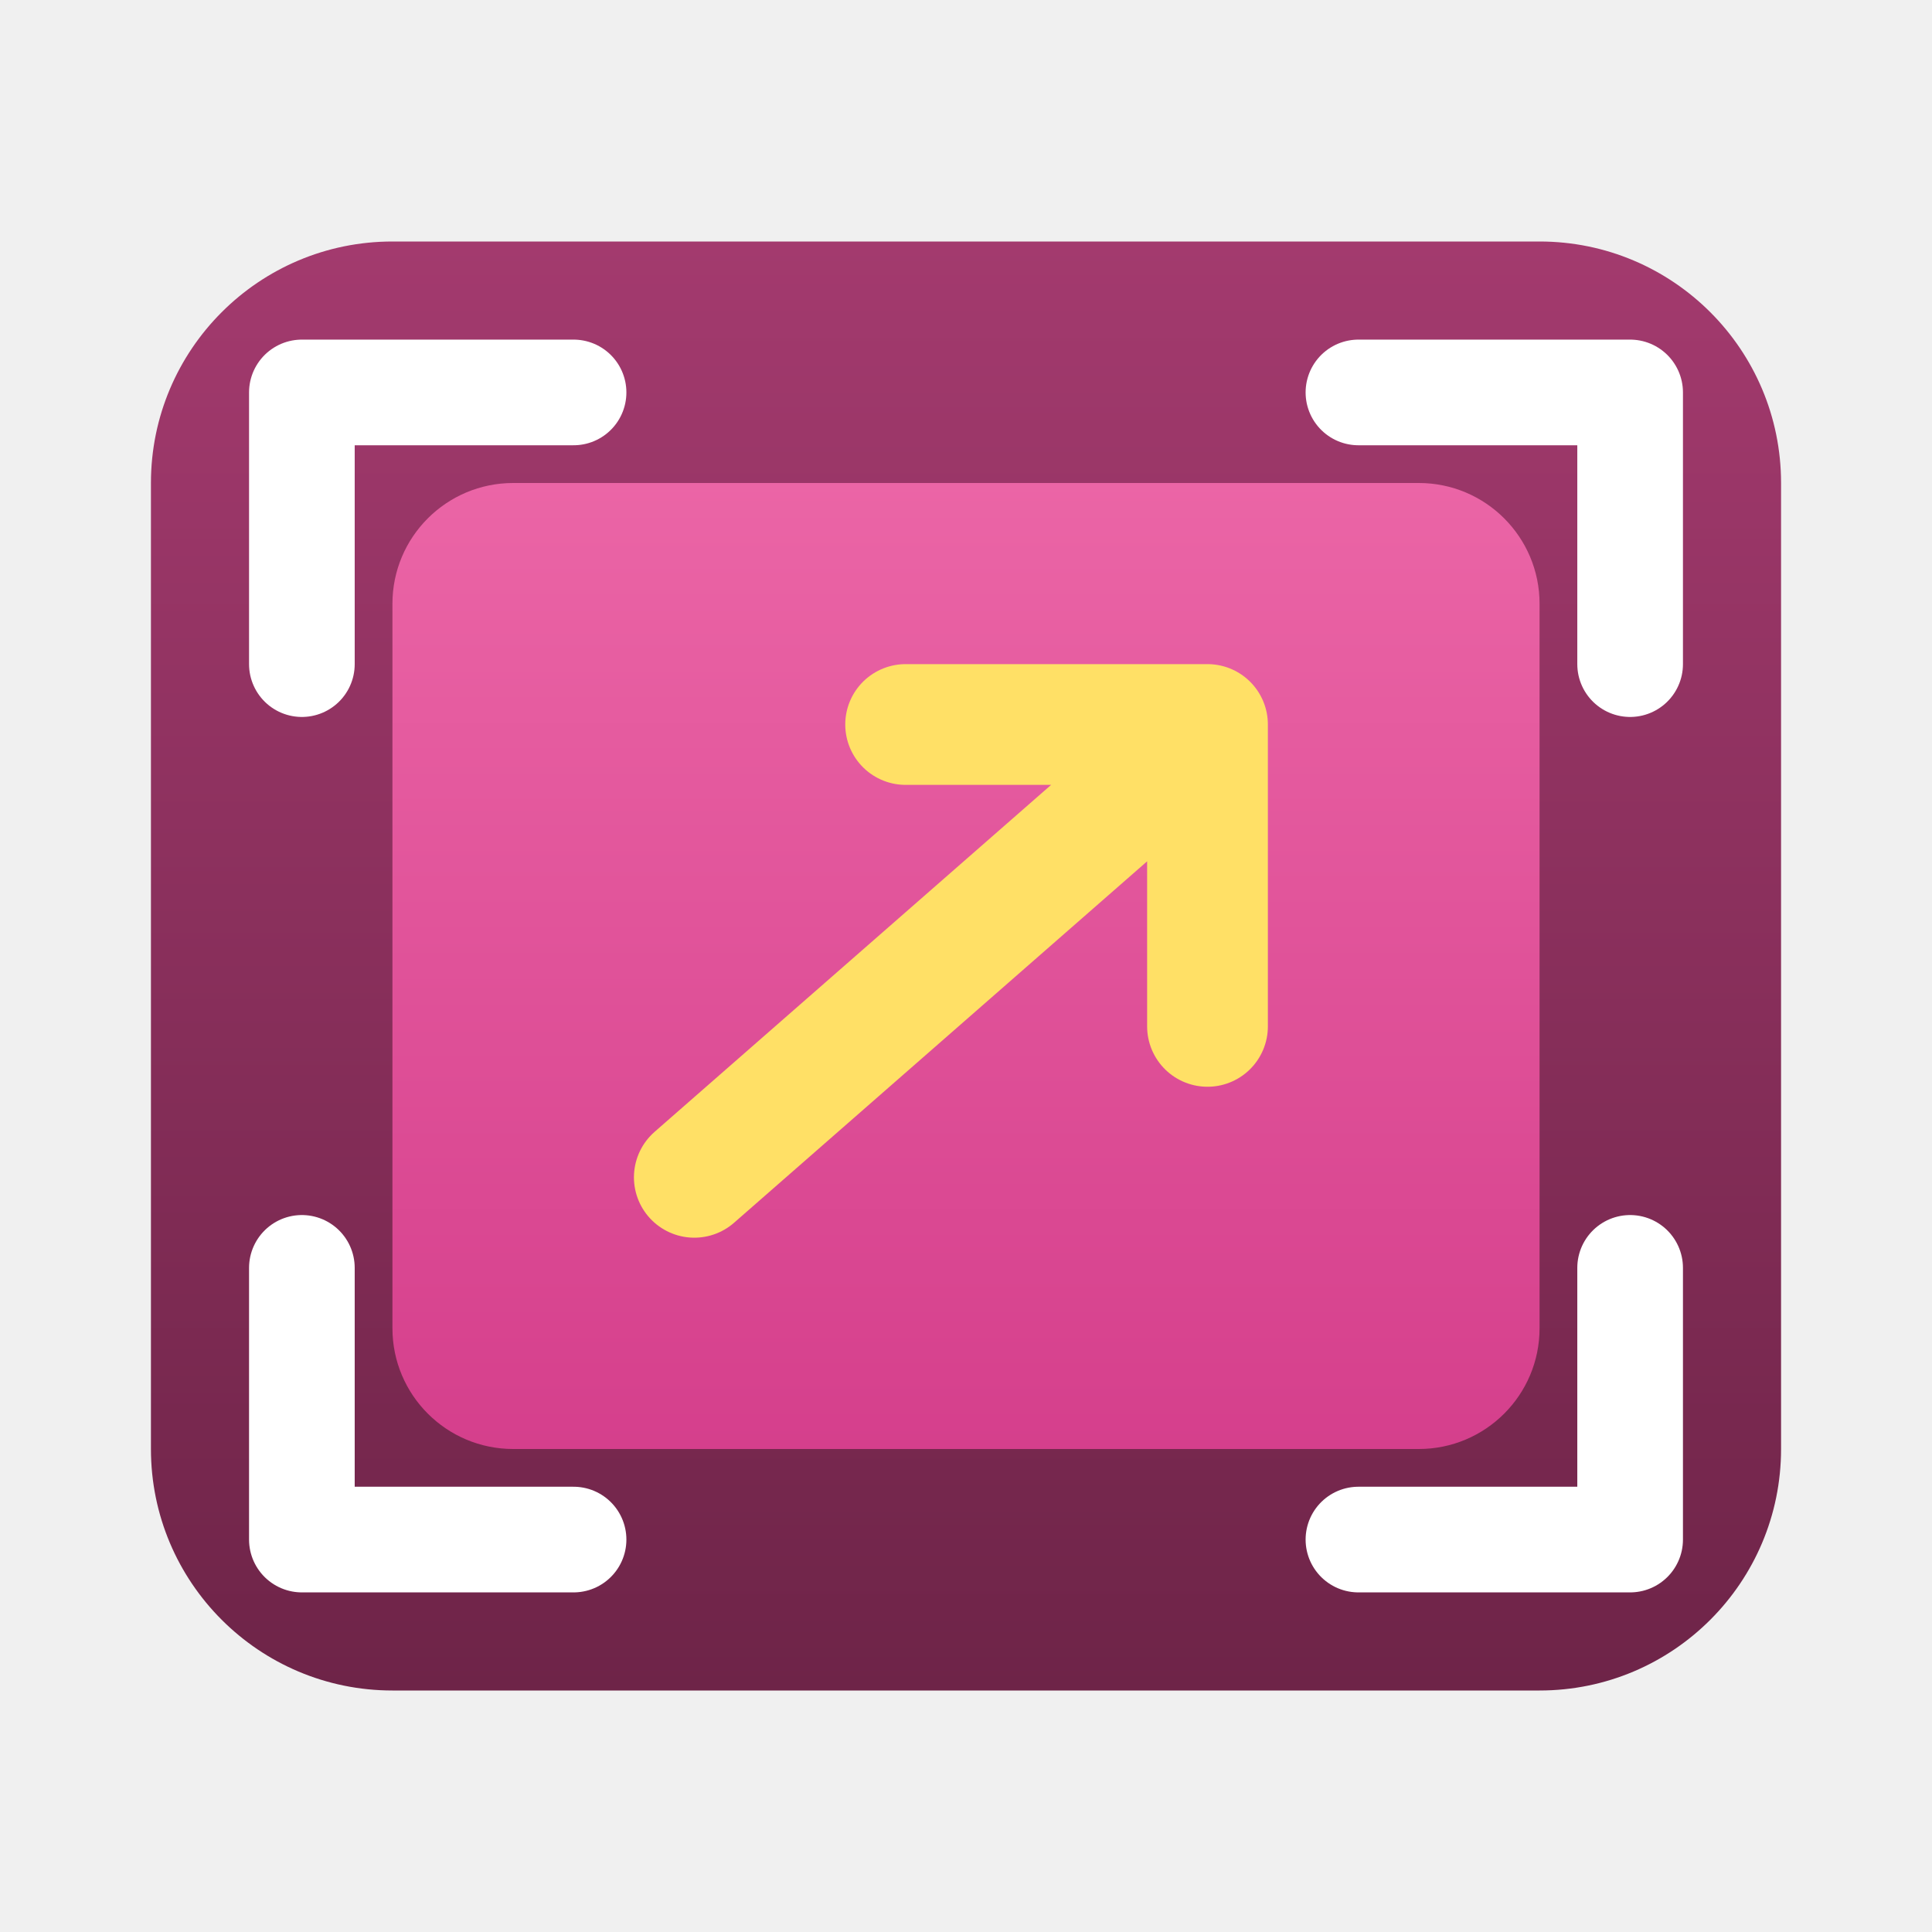
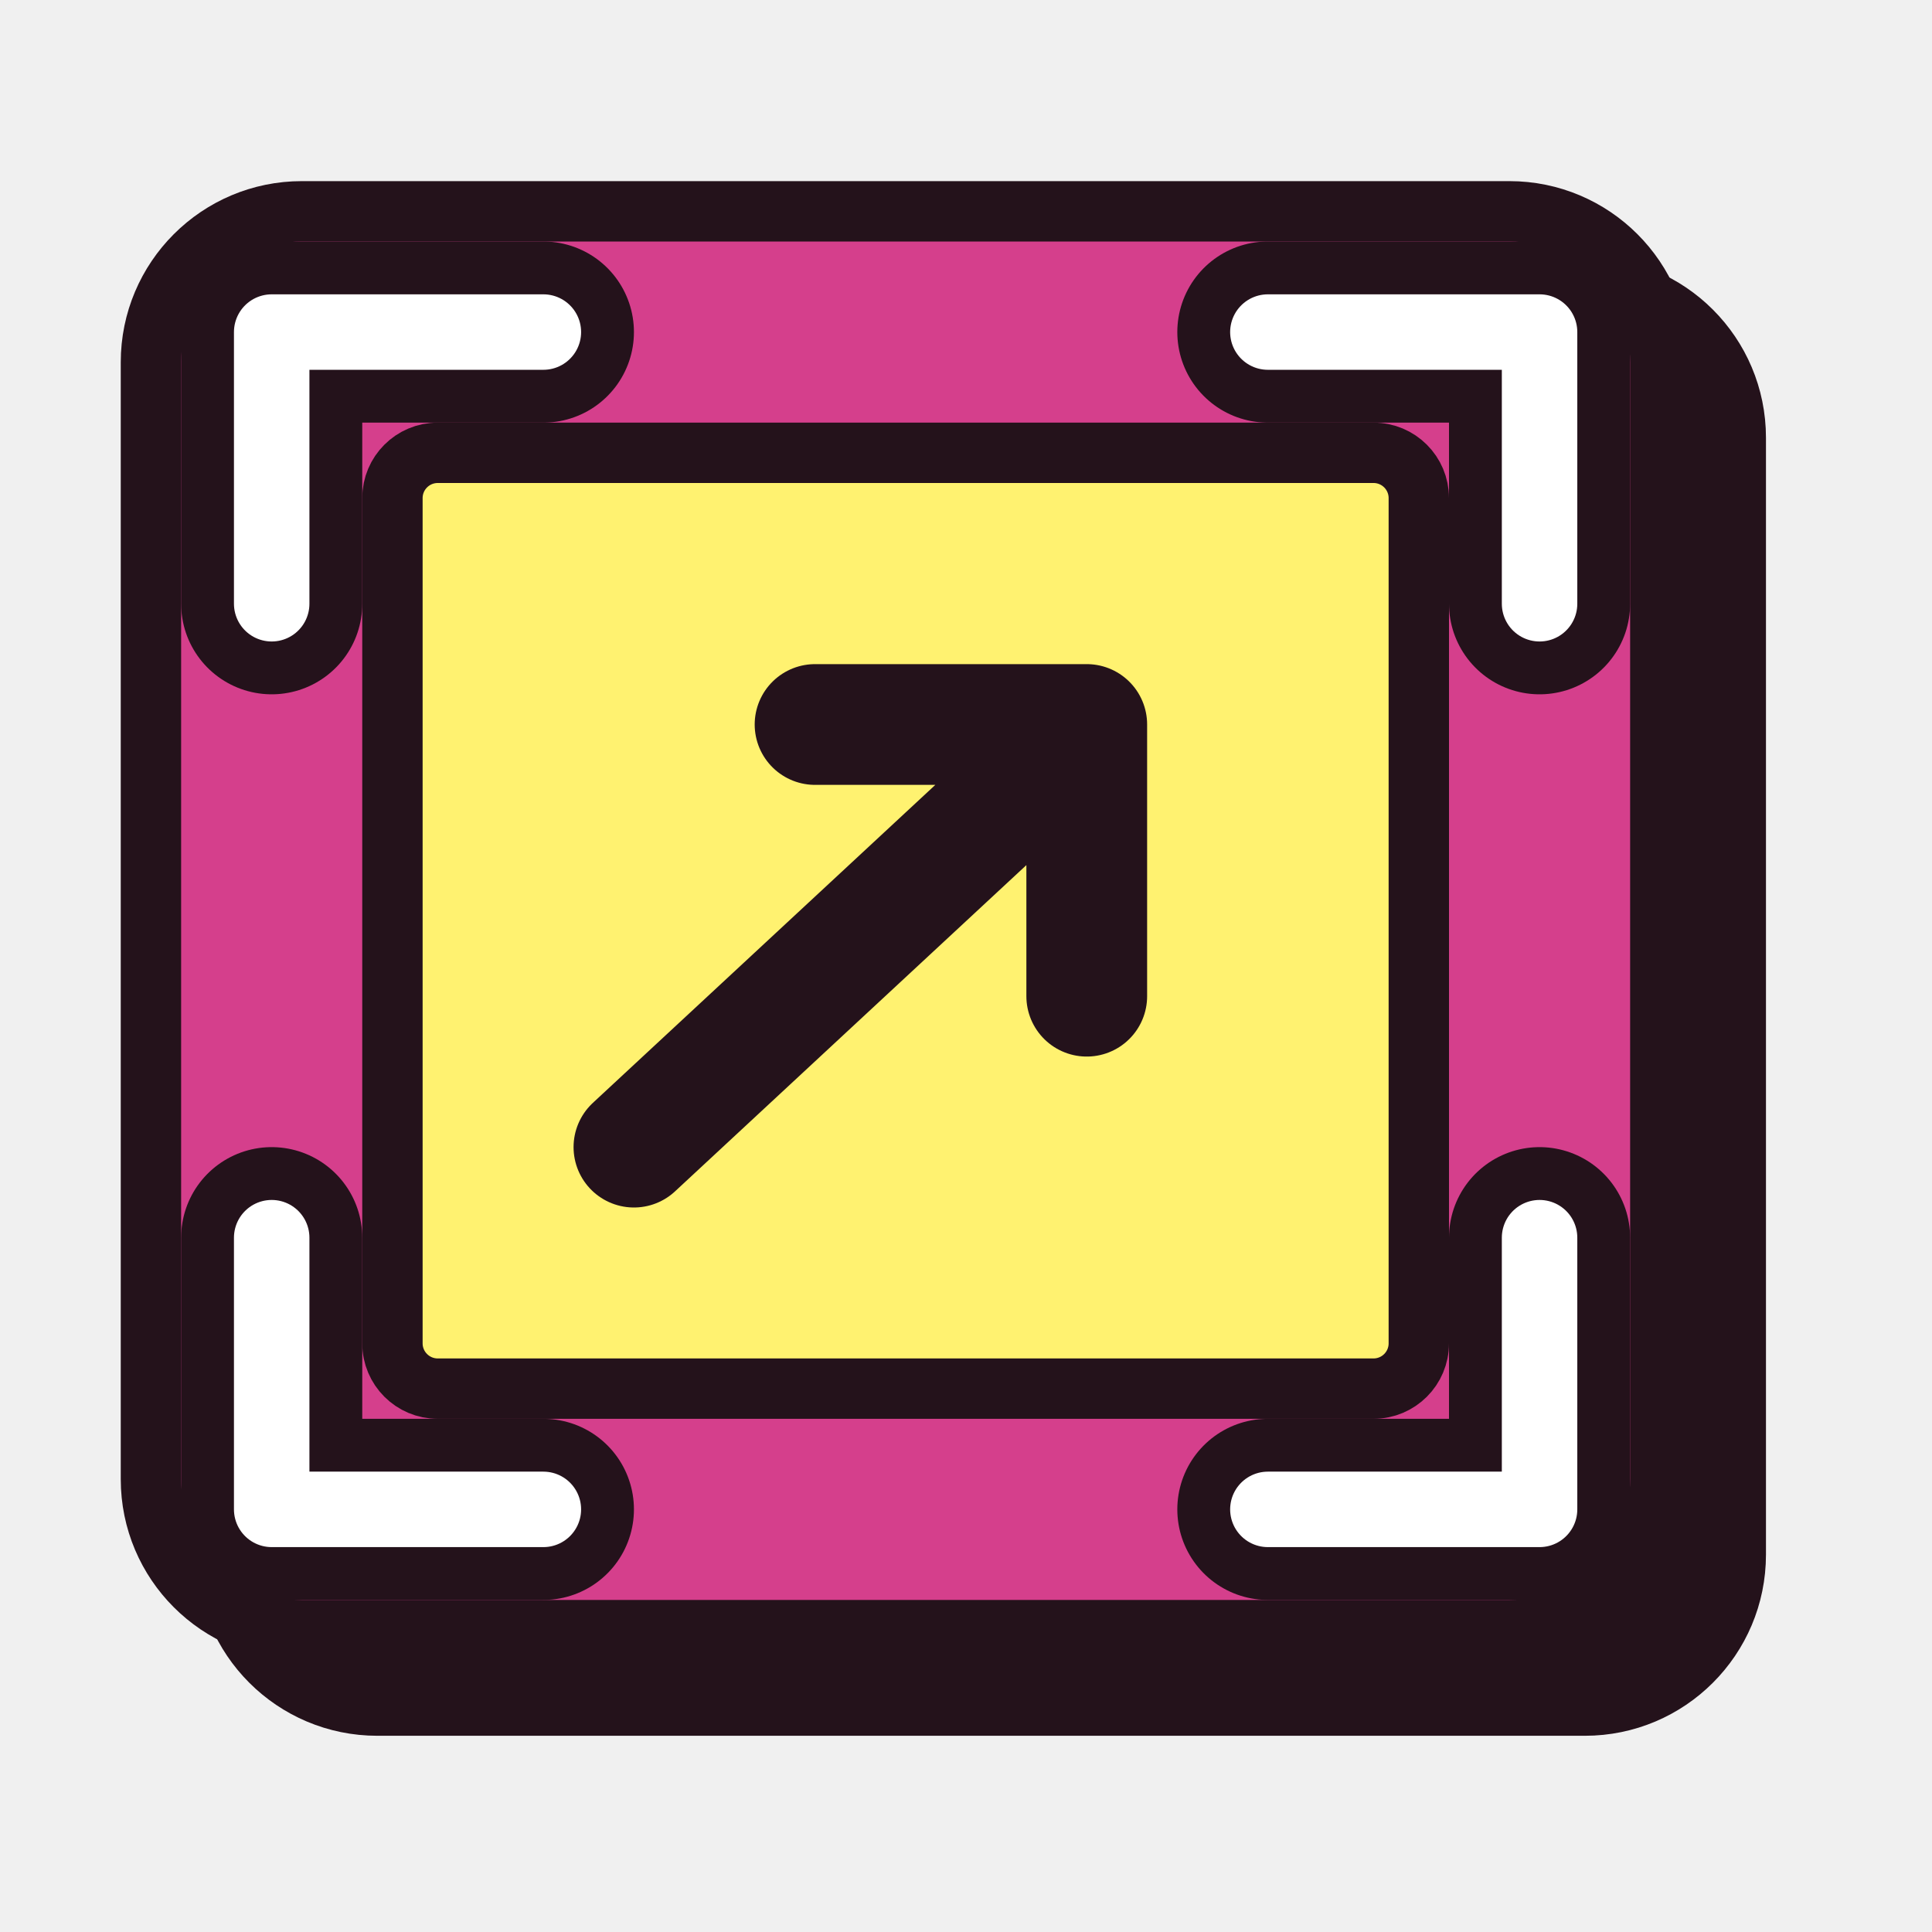
<svg xmlns="http://www.w3.org/2000/svg" viewBox="0 0 128 128">
  <defs>
-     <linearGradient id="front" x1="0" y1="0" x2="0" y2="1">
-       <stop offset="0" stop-color="#eb65a6" />
-       <stop offset="1" stop-color="#d53f8c" />
-     </linearGradient>
-     <linearGradient id="back" x1="0" y1="0" x2="0" y2="1">
-       <stop offset="0" stop-color="#a33a6e" />
-       <stop offset="1" stop-color="#6e2448" />
-     </linearGradient>
+     <pattern id="dots" width="6" height="6" patternUnits="userSpaceOnUse" patternTransform="rotate(45)">
+       <circle cx="3" cy="3" r="1.3" fill="#24121b" fill-opacity="0.35" />
+     </pattern>
  </defs>
-   <rect x="10" y="16" width="108" height="96" rx="16" fill="url(#back)" />
-   <rect x="26" y="32" width="76" height="64" rx="8" fill="url(#front)" />
-   <path d="M20 44V26h18M90 26h18v18M108 84v18H90M38 102H20V84" fill="none" stroke="#ffffff" stroke-width="7" stroke-linecap="round" stroke-linejoin="round" />
-   <path d="M46 78 78 50M60 48h20v20" fill="none" stroke="#ffe066" stroke-width="8" stroke-linecap="round" stroke-linejoin="round" />
+   <g transform="translate(5 5)" fill="#24121b" stroke="#24121b" stroke-width="4" stroke-linejoin="round">
+     <rect x="10" y="14" width="100" height="94" rx="10" />
+   </g>
+   <g stroke="#24121b" stroke-width="4" stroke-linejoin="round" stroke-linecap="round">
+     <rect x="10" y="14" width="100" height="94" rx="10" fill="#d53f8c" />
+     <rect x="26" y="30" width="68" height="62" rx="3" fill="#fff270" />
+     <path d="M18 40V22h18M84 22h18v18M102 82v18H84M36 100H18V82" fill="none" stroke="#24121b" stroke-width="12" />
+     <path d="M18 40V22h18M84 22h18v18M102 82v18H84M36 100H18V82" fill="none" stroke="#ffffff" stroke-width="5" />
+     <path d="M42 76 70 50M54 48h18v18" fill="none" stroke="#24121b" stroke-width="8" />
+   </g>
</svg>
